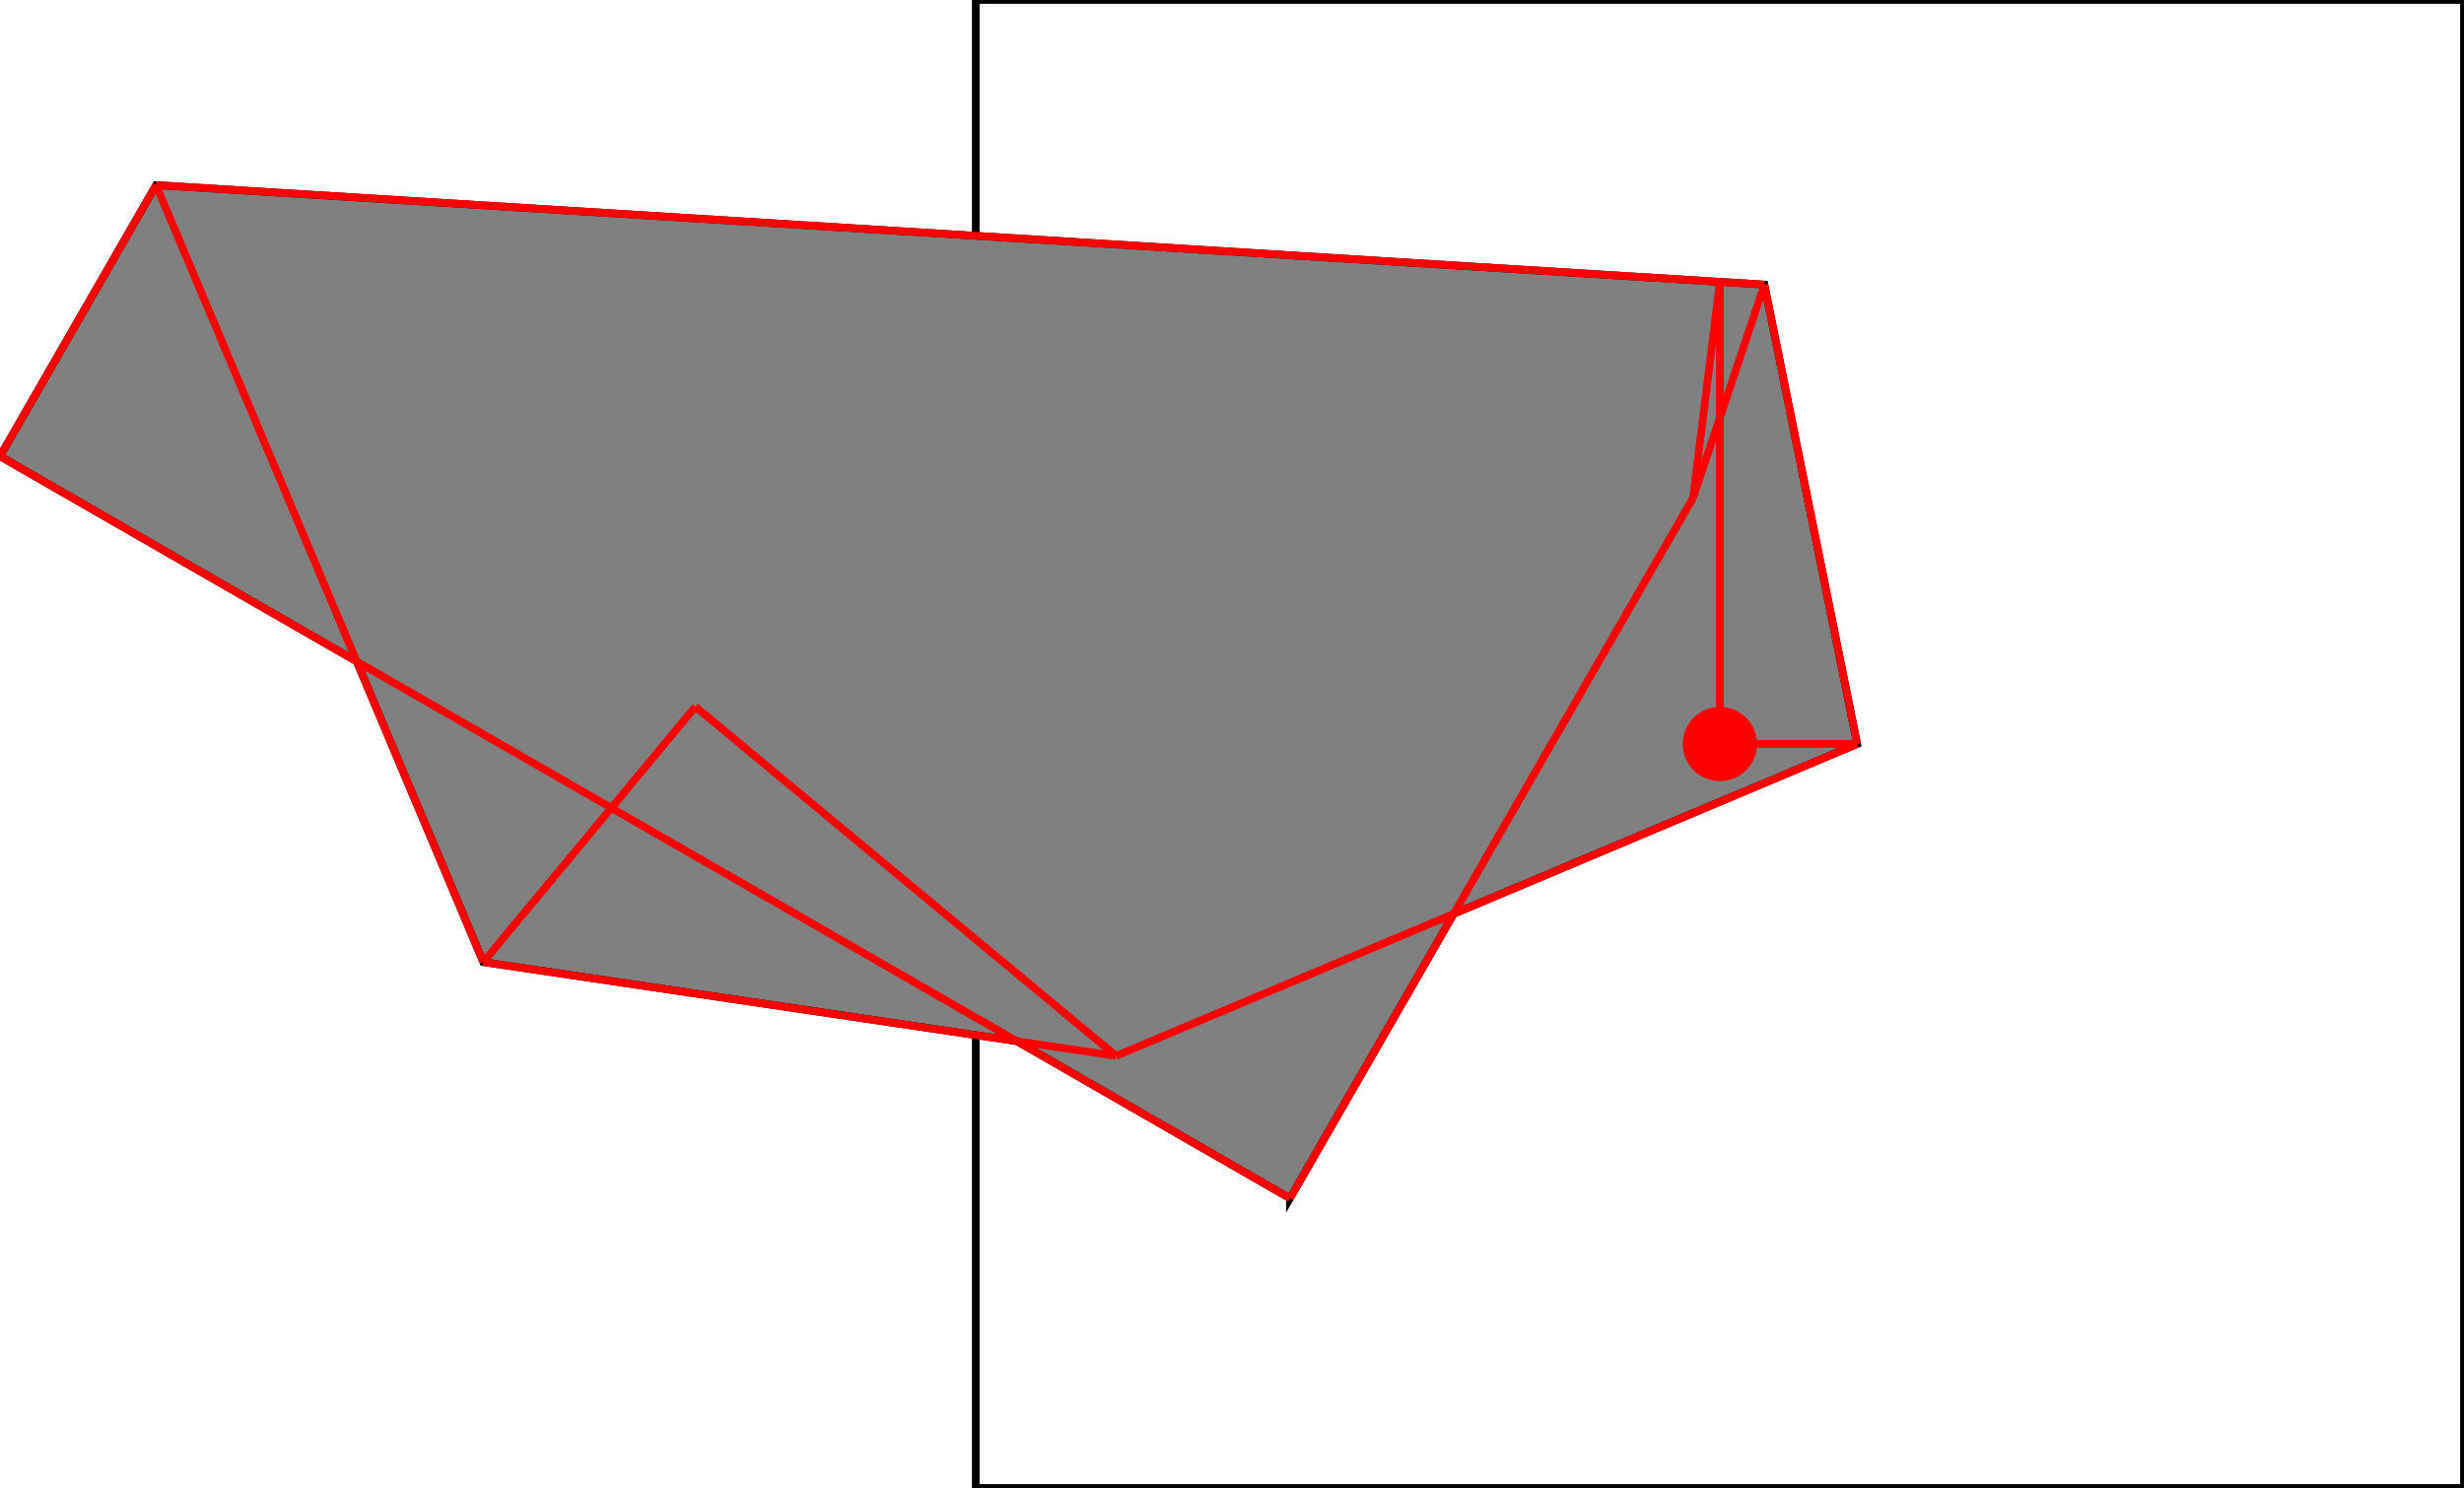
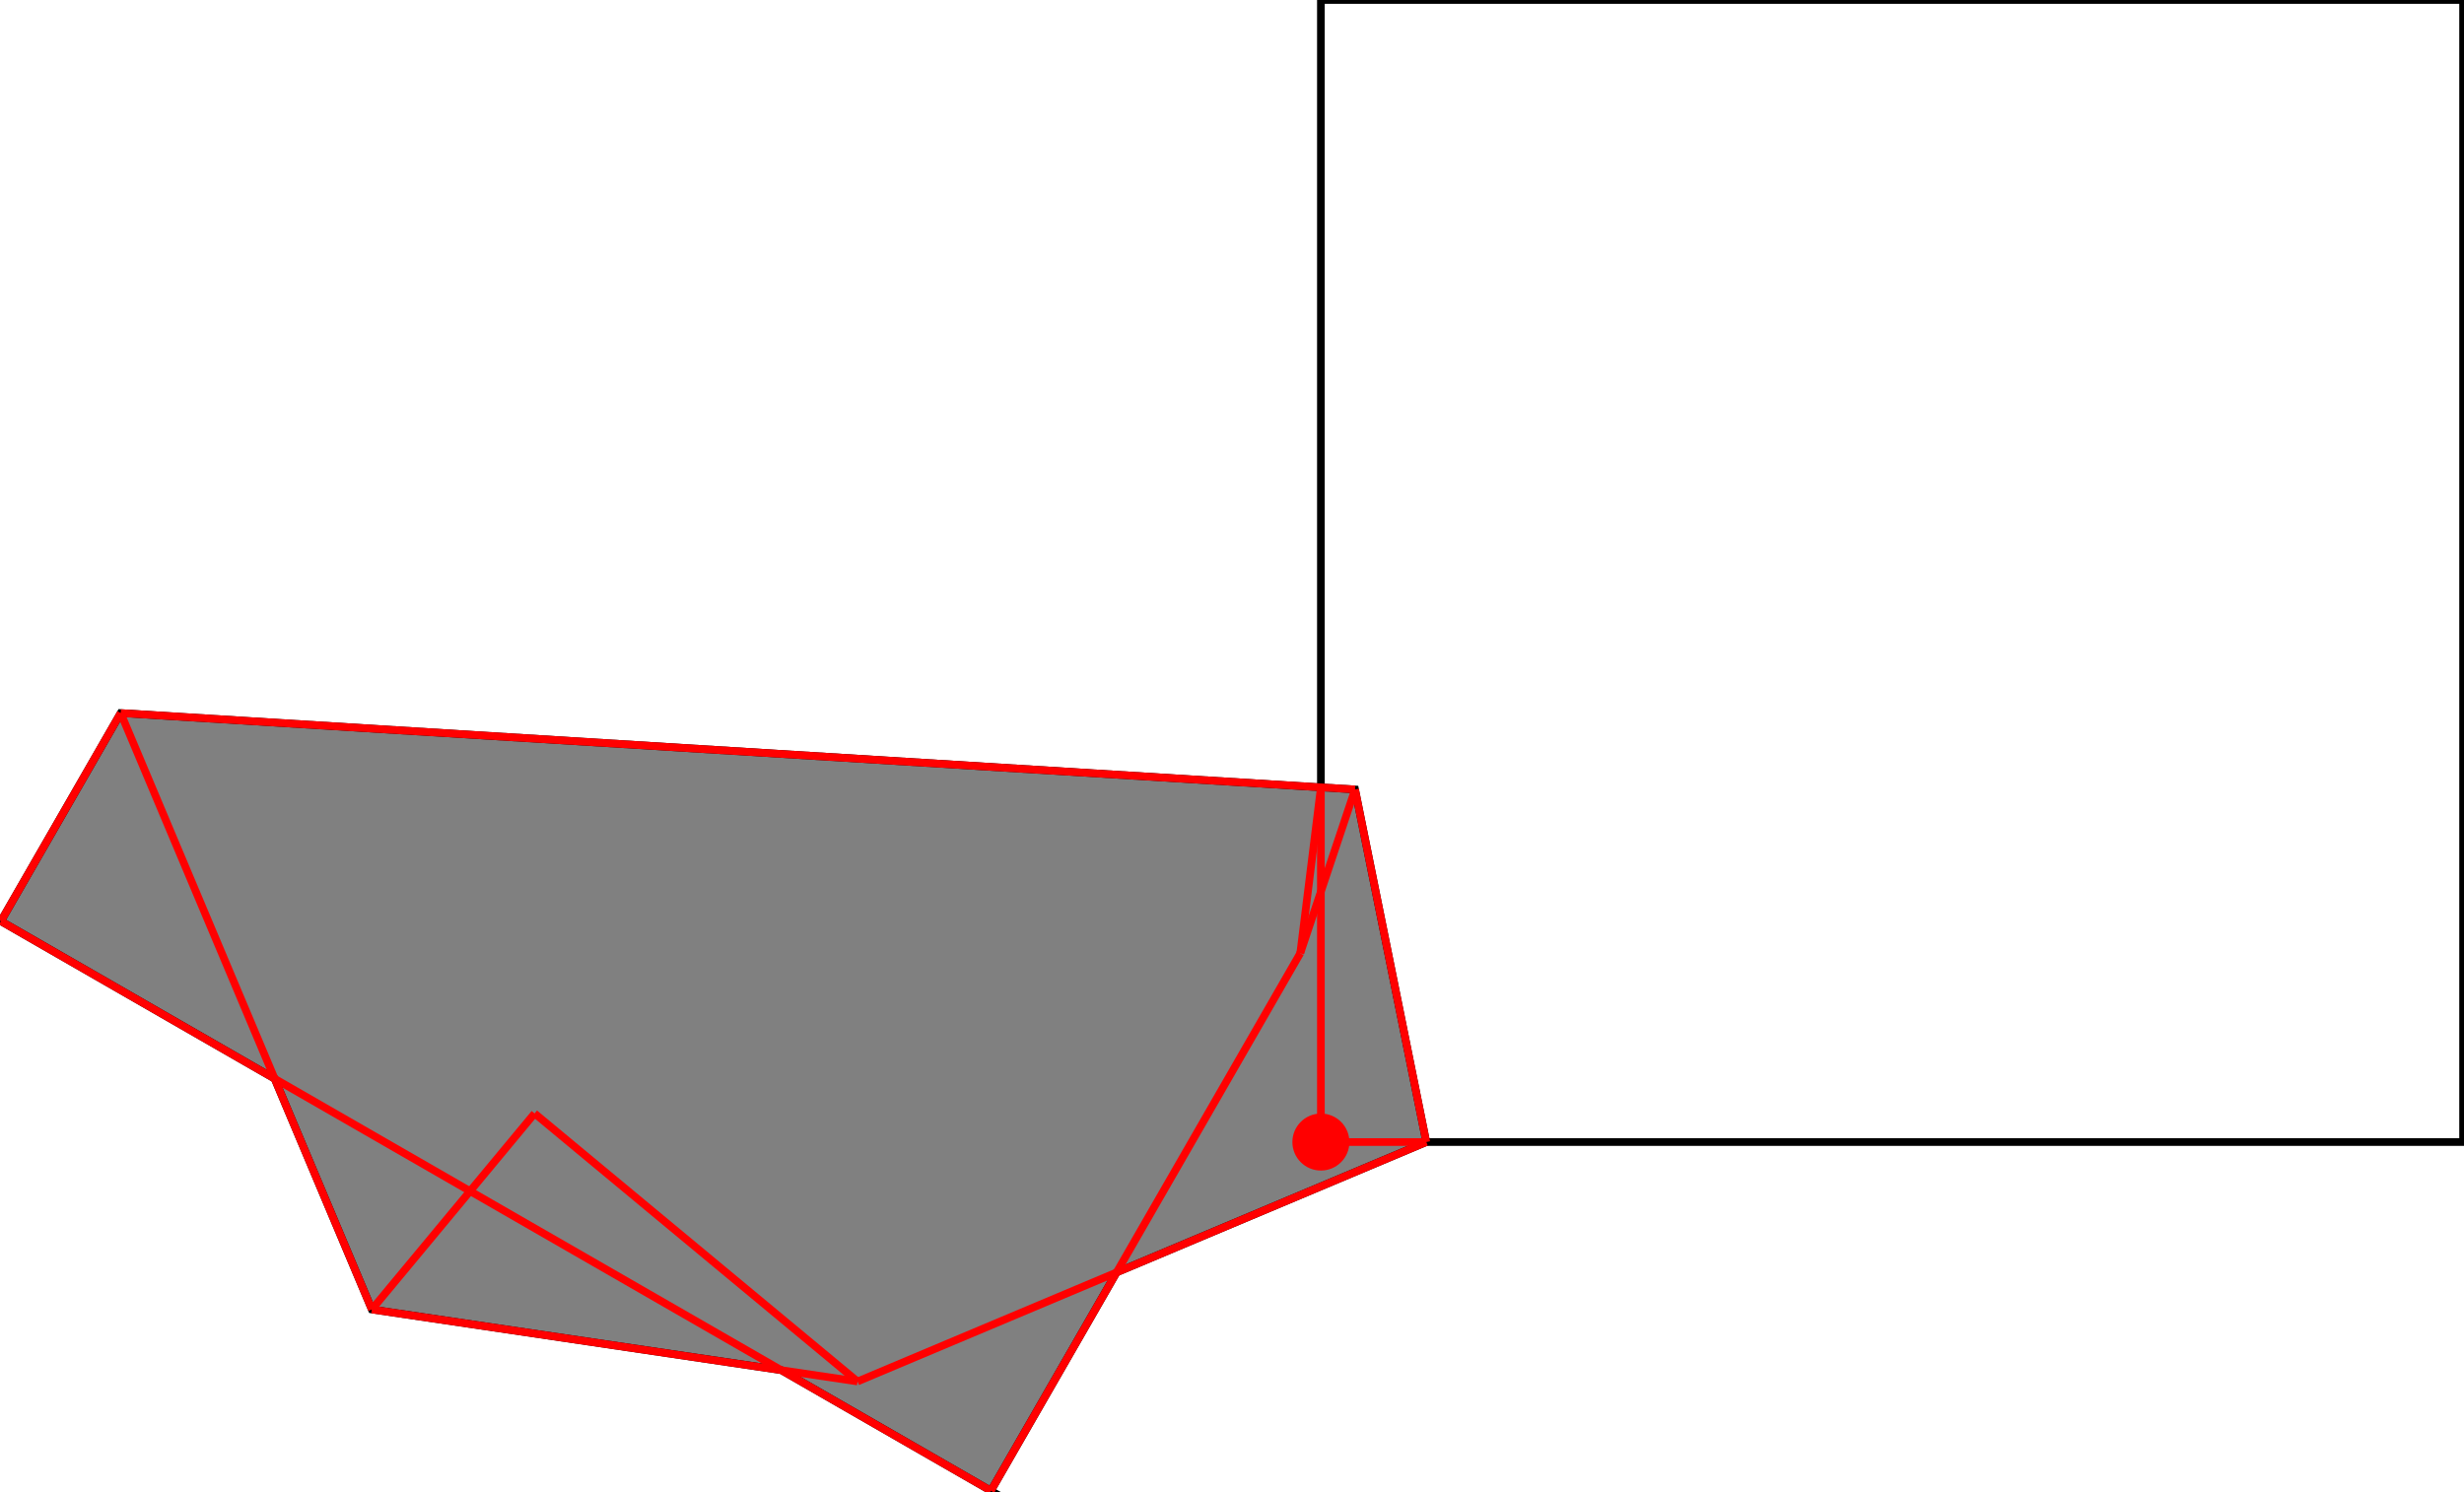
- <svg xmlns="http://www.w3.org/2000/svg" height="301.996" stroke-opacity="1" viewBox="0 0 500 302" font-size="1" width="500" stroke="rgb(0,0,0)" version="1.1">
+ <svg xmlns="http://www.w3.org/2000/svg" height="302.776" stroke-opacity="1" viewBox="0 0 500 303" font-size="1" width="500" stroke="rgb(0,0,0)" version="1.1">
  <defs />
-   <g stroke-linejoin="miter" stroke-opacity="1.0" fill-opacity="0.0" stroke="rgb(0,0,0)" stroke-width="1.554" fill="rgb(0,0,0)" stroke-linecap="butt" stroke-miterlimit="10.0">
-     <path d="M 500,301.996 l -0,-301.996 h -301.996 l -0,301.996 Z" />
+   <g stroke-linejoin="miter" stroke-opacity="1.0" fill-opacity="0.0" stroke="rgb(0,0,0)" stroke-width="1.556" fill="rgb(0,0,0)" stroke-linecap="butt" stroke-miterlimit="10.0">
+     <path d="M 500,231.948 l -0,-231.948 h -231.948 l -0,231.948 Z" />
  </g>
-   <g stroke-linejoin="miter" stroke-opacity="1.0" fill-opacity="1.0" stroke="rgb(0,0,0)" stroke-width="1.554" fill="rgb(128,128,128)" stroke-linecap="butt" stroke-miterlimit="10.0">
-     <path d="M 261.759,243.215 l 33.225,-57.744 l 81.881,-34.473 l -18.826,-93.236 l -326.369,-20.201 l -31.67,55.042 l 72.376,41.644 l 25.692,61.024 l 108.258,16.048 l 55.433,31.895 Z" />
+   <g stroke-linejoin="miter" stroke-opacity="1.0" fill-opacity="1.0" stroke="rgb(0,0,0)" stroke-width="1.556" fill="rgb(128,128,128)" stroke-linecap="butt" stroke-miterlimit="10.0">
+     <path d="M 201.044,302.776 l 25.519,-44.351 l 62.889,-26.477 l -14.46,-71.61 l -250.668,-15.515 l -24.324,42.275 l 55.589,31.985 l 19.733,46.87 l 83.148,12.326 l 42.575,24.497 Z" />
  </g>
  <g stroke-linejoin="miter" stroke-opacity="1.0" fill-opacity="1.0" stroke="rgb(0,0,0)" stroke-width="0.0" fill="rgb(255,0,0)" stroke-linecap="butt" stroke-miterlimit="10.0">
-     <path d="M 356.539,150.998 c 0,-4.163 -3.375,-7.537 -7.537 -7.537c -4.163,-0 -7.537,3.375 -7.537 7.537c -0,4.163 3.375,7.537 7.537 7.537c 4.163,0 7.537,-3.375 7.537 -7.537Z" />
+     <path d="M 273.841,231.948 c 0,-3.197 -2.592,-5.789 -5.789 -5.789c -3.197,-0 -5.789,2.592 -5.789 5.789c -0,3.197 2.592,5.789 5.789 5.789c 3.197,0 5.789,-2.592 5.789 -5.789Z" />
  </g>
-   <g stroke-linejoin="miter" stroke-opacity="1.0" fill-opacity="0.0" stroke="rgb(255,0,0)" stroke-width="1.554" fill="rgb(0,0,0)" stroke-linecap="butt" stroke-miterlimit="10.0">
-     <path d="M 0,92.604 l 31.67,-55.042 " />
+   <g stroke-linejoin="miter" stroke-opacity="1.0" fill-opacity="0.0" stroke="rgb(255,0,0)" stroke-width="1.556" fill="rgb(0,0,0)" stroke-linecap="butt" stroke-miterlimit="10.0">
+     <path d="M -0,187.099 l 24.324,-42.275 " />
  </g>
-   <g stroke-linejoin="miter" stroke-opacity="1.0" fill-opacity="0.0" stroke="rgb(255,0,0)" stroke-width="1.554" fill="rgb(0,0,0)" stroke-linecap="butt" stroke-miterlimit="10.0">
-     <path d="M 98.068,195.272 l 43.033,-51.841 " />
+   <g stroke-linejoin="miter" stroke-opacity="1.0" fill-opacity="0.0" stroke="rgb(255,0,0)" stroke-width="1.556" fill="rgb(0,0,0)" stroke-linecap="butt" stroke-miterlimit="10.0">
+     <path d="M 75.322,265.954 l 33.052,-39.817 " />
  </g>
-   <g stroke-linejoin="miter" stroke-opacity="1.0" fill-opacity="0.0" stroke="rgb(255,0,0)" stroke-width="1.554" fill="rgb(0,0,0)" stroke-linecap="butt" stroke-miterlimit="10.0">
-     <path d="M 358.039,57.763 l -326.369,-20.201 " />
+   <g stroke-linejoin="miter" stroke-opacity="1.0" fill-opacity="0.0" stroke="rgb(255,0,0)" stroke-width="1.556" fill="rgb(0,0,0)" stroke-linecap="butt" stroke-miterlimit="10.0">
+     <path d="M 274.992,160.339 l -250.668,-15.515 " />
  </g>
-   <g stroke-linejoin="miter" stroke-opacity="1.0" fill-opacity="0.0" stroke="rgb(255,0,0)" stroke-width="1.554" fill="rgb(0,0,0)" stroke-linecap="butt" stroke-miterlimit="10.0">
-     <path d="M 261.759,243.215 l 81.793,-142.154 " />
+   <g stroke-linejoin="miter" stroke-opacity="1.0" fill-opacity="0.0" stroke="rgb(255,0,0)" stroke-width="1.556" fill="rgb(0,0,0)" stroke-linecap="butt" stroke-miterlimit="10.0">
+     <path d="M 201.044,302.776 l 62.821,-109.182 " />
  </g>
-   <g stroke-linejoin="miter" stroke-opacity="1.0" fill-opacity="0.0" stroke="rgb(255,0,0)" stroke-width="1.554" fill="rgb(0,0,0)" stroke-linecap="butt" stroke-miterlimit="10.0">
-     <path d="M 343.552,101.061 l 14.487,-43.299 " />
+   <g stroke-linejoin="miter" stroke-opacity="1.0" fill-opacity="0.0" stroke="rgb(255,0,0)" stroke-width="1.556" fill="rgb(0,0,0)" stroke-linecap="butt" stroke-miterlimit="10.0">
+     <path d="M 263.865,193.595 l 11.127,-33.256 " />
  </g>
-   <g stroke-linejoin="miter" stroke-opacity="1.0" fill-opacity="0.0" stroke="rgb(255,0,0)" stroke-width="1.554" fill="rgb(0,0,0)" stroke-linecap="butt" stroke-miterlimit="10.0">
-     <path d="M 376.865,150.998 l -18.826,-93.236 " />
+   <g stroke-linejoin="miter" stroke-opacity="1.0" fill-opacity="0.0" stroke="rgb(255,0,0)" stroke-width="1.556" fill="rgb(0,0,0)" stroke-linecap="butt" stroke-miterlimit="10.0">
+     <path d="M 289.452,231.948 l -14.46,-71.61 " />
  </g>
-   <g stroke-linejoin="miter" stroke-opacity="1.0" fill-opacity="0.0" stroke="rgb(255,0,0)" stroke-width="1.554" fill="rgb(0,0,0)" stroke-linecap="butt" stroke-miterlimit="10.0">
-     <path d="M 343.552,101.061 l 5.45,-43.858 " />
+   <g stroke-linejoin="miter" stroke-opacity="1.0" fill-opacity="0.0" stroke="rgb(255,0,0)" stroke-width="1.556" fill="rgb(0,0,0)" stroke-linecap="butt" stroke-miterlimit="10.0">
+     <path d="M 263.865,193.595 l 4.186,-33.685 " />
  </g>
-   <g stroke-linejoin="miter" stroke-opacity="1.0" fill-opacity="0.0" stroke="rgb(255,0,0)" stroke-width="1.554" fill="rgb(0,0,0)" stroke-linecap="butt" stroke-miterlimit="10.0">
-     <path d="M 349.002,150.998 v -93.795 " />
+   <g stroke-linejoin="miter" stroke-opacity="1.0" fill-opacity="0.0" stroke="rgb(255,0,0)" stroke-width="1.556" fill="rgb(0,0,0)" stroke-linecap="butt" stroke-miterlimit="10.0">
+     <path d="M 268.051,231.948 v -72.039 " />
  </g>
-   <g stroke-linejoin="miter" stroke-opacity="1.0" fill-opacity="0.0" stroke="rgb(255,0,0)" stroke-width="1.554" fill="rgb(0,0,0)" stroke-linecap="butt" stroke-miterlimit="10.0">
-     <path d="M 349.002,150.998 h 27.863 " />
+   <g stroke-linejoin="miter" stroke-opacity="1.0" fill-opacity="0.0" stroke="rgb(255,0,0)" stroke-width="1.556" fill="rgb(0,0,0)" stroke-linecap="butt" stroke-miterlimit="10.0">
+     <path d="M 268.051,231.948 h 21.401 " />
  </g>
-   <g stroke-linejoin="miter" stroke-opacity="1.0" fill-opacity="0.0" stroke="rgb(255,0,0)" stroke-width="1.554" fill="rgb(0,0,0)" stroke-linecap="butt" stroke-miterlimit="10.0">
-     <path d="M 226.487,214.309 l 150.378,-63.311 " />
+   <g stroke-linejoin="miter" stroke-opacity="1.0" fill-opacity="0.0" stroke="rgb(255,0,0)" stroke-width="1.556" fill="rgb(0,0,0)" stroke-linecap="butt" stroke-miterlimit="10.0">
+     <path d="M 173.954,280.575 l 115.498,-48.626 " />
  </g>
-   <g stroke-linejoin="miter" stroke-opacity="1.0" fill-opacity="0.0" stroke="rgb(255,0,0)" stroke-width="1.554" fill="rgb(0,0,0)" stroke-linecap="butt" stroke-miterlimit="10.0">
-     <path d="M 226.487,214.309 l -128.419,-19.037 " />
+   <g stroke-linejoin="miter" stroke-opacity="1.0" fill-opacity="0.0" stroke="rgb(255,0,0)" stroke-width="1.556" fill="rgb(0,0,0)" stroke-linecap="butt" stroke-miterlimit="10.0">
+     <path d="M 173.954,280.575 l -98.632,-14.621 " />
  </g>
-   <g stroke-linejoin="miter" stroke-opacity="1.0" fill-opacity="0.0" stroke="rgb(255,0,0)" stroke-width="1.554" fill="rgb(0,0,0)" stroke-linecap="butt" stroke-miterlimit="10.0">
-     <path d="M 98.068,195.272 l -66.398,-157.711 " />
+   <g stroke-linejoin="miter" stroke-opacity="1.0" fill-opacity="0.0" stroke="rgb(255,0,0)" stroke-width="1.556" fill="rgb(0,0,0)" stroke-linecap="butt" stroke-miterlimit="10.0">
+     <path d="M 75.322,265.954 l -50.997,-121.13 " />
  </g>
-   <g stroke-linejoin="miter" stroke-opacity="1.0" fill-opacity="0.0" stroke="rgb(255,0,0)" stroke-width="1.554" fill="rgb(0,0,0)" stroke-linecap="butt" stroke-miterlimit="10.0">
-     <path d="M 226.487,214.309 l -85.386,-70.878 " />
+   <g stroke-linejoin="miter" stroke-opacity="1.0" fill-opacity="0.0" stroke="rgb(255,0,0)" stroke-width="1.556" fill="rgb(0,0,0)" stroke-linecap="butt" stroke-miterlimit="10.0">
+     <path d="M 173.954,280.575 l -65.581,-54.438 " />
  </g>
-   <g stroke-linejoin="miter" stroke-opacity="1.0" fill-opacity="0.0" stroke="rgb(255,0,0)" stroke-width="1.554" fill="rgb(0,0,0)" stroke-linecap="butt" stroke-miterlimit="10.0">
-     <path d="M 261.759,243.215 l -261.759,-150.611 " />
+   <g stroke-linejoin="miter" stroke-opacity="1.0" fill-opacity="0.0" stroke="rgb(255,0,0)" stroke-width="1.556" fill="rgb(0,0,0)" stroke-linecap="butt" stroke-miterlimit="10.0">
+     <path d="M 201.044,302.776 l -201.044,-115.677 " />
  </g>
</svg>
